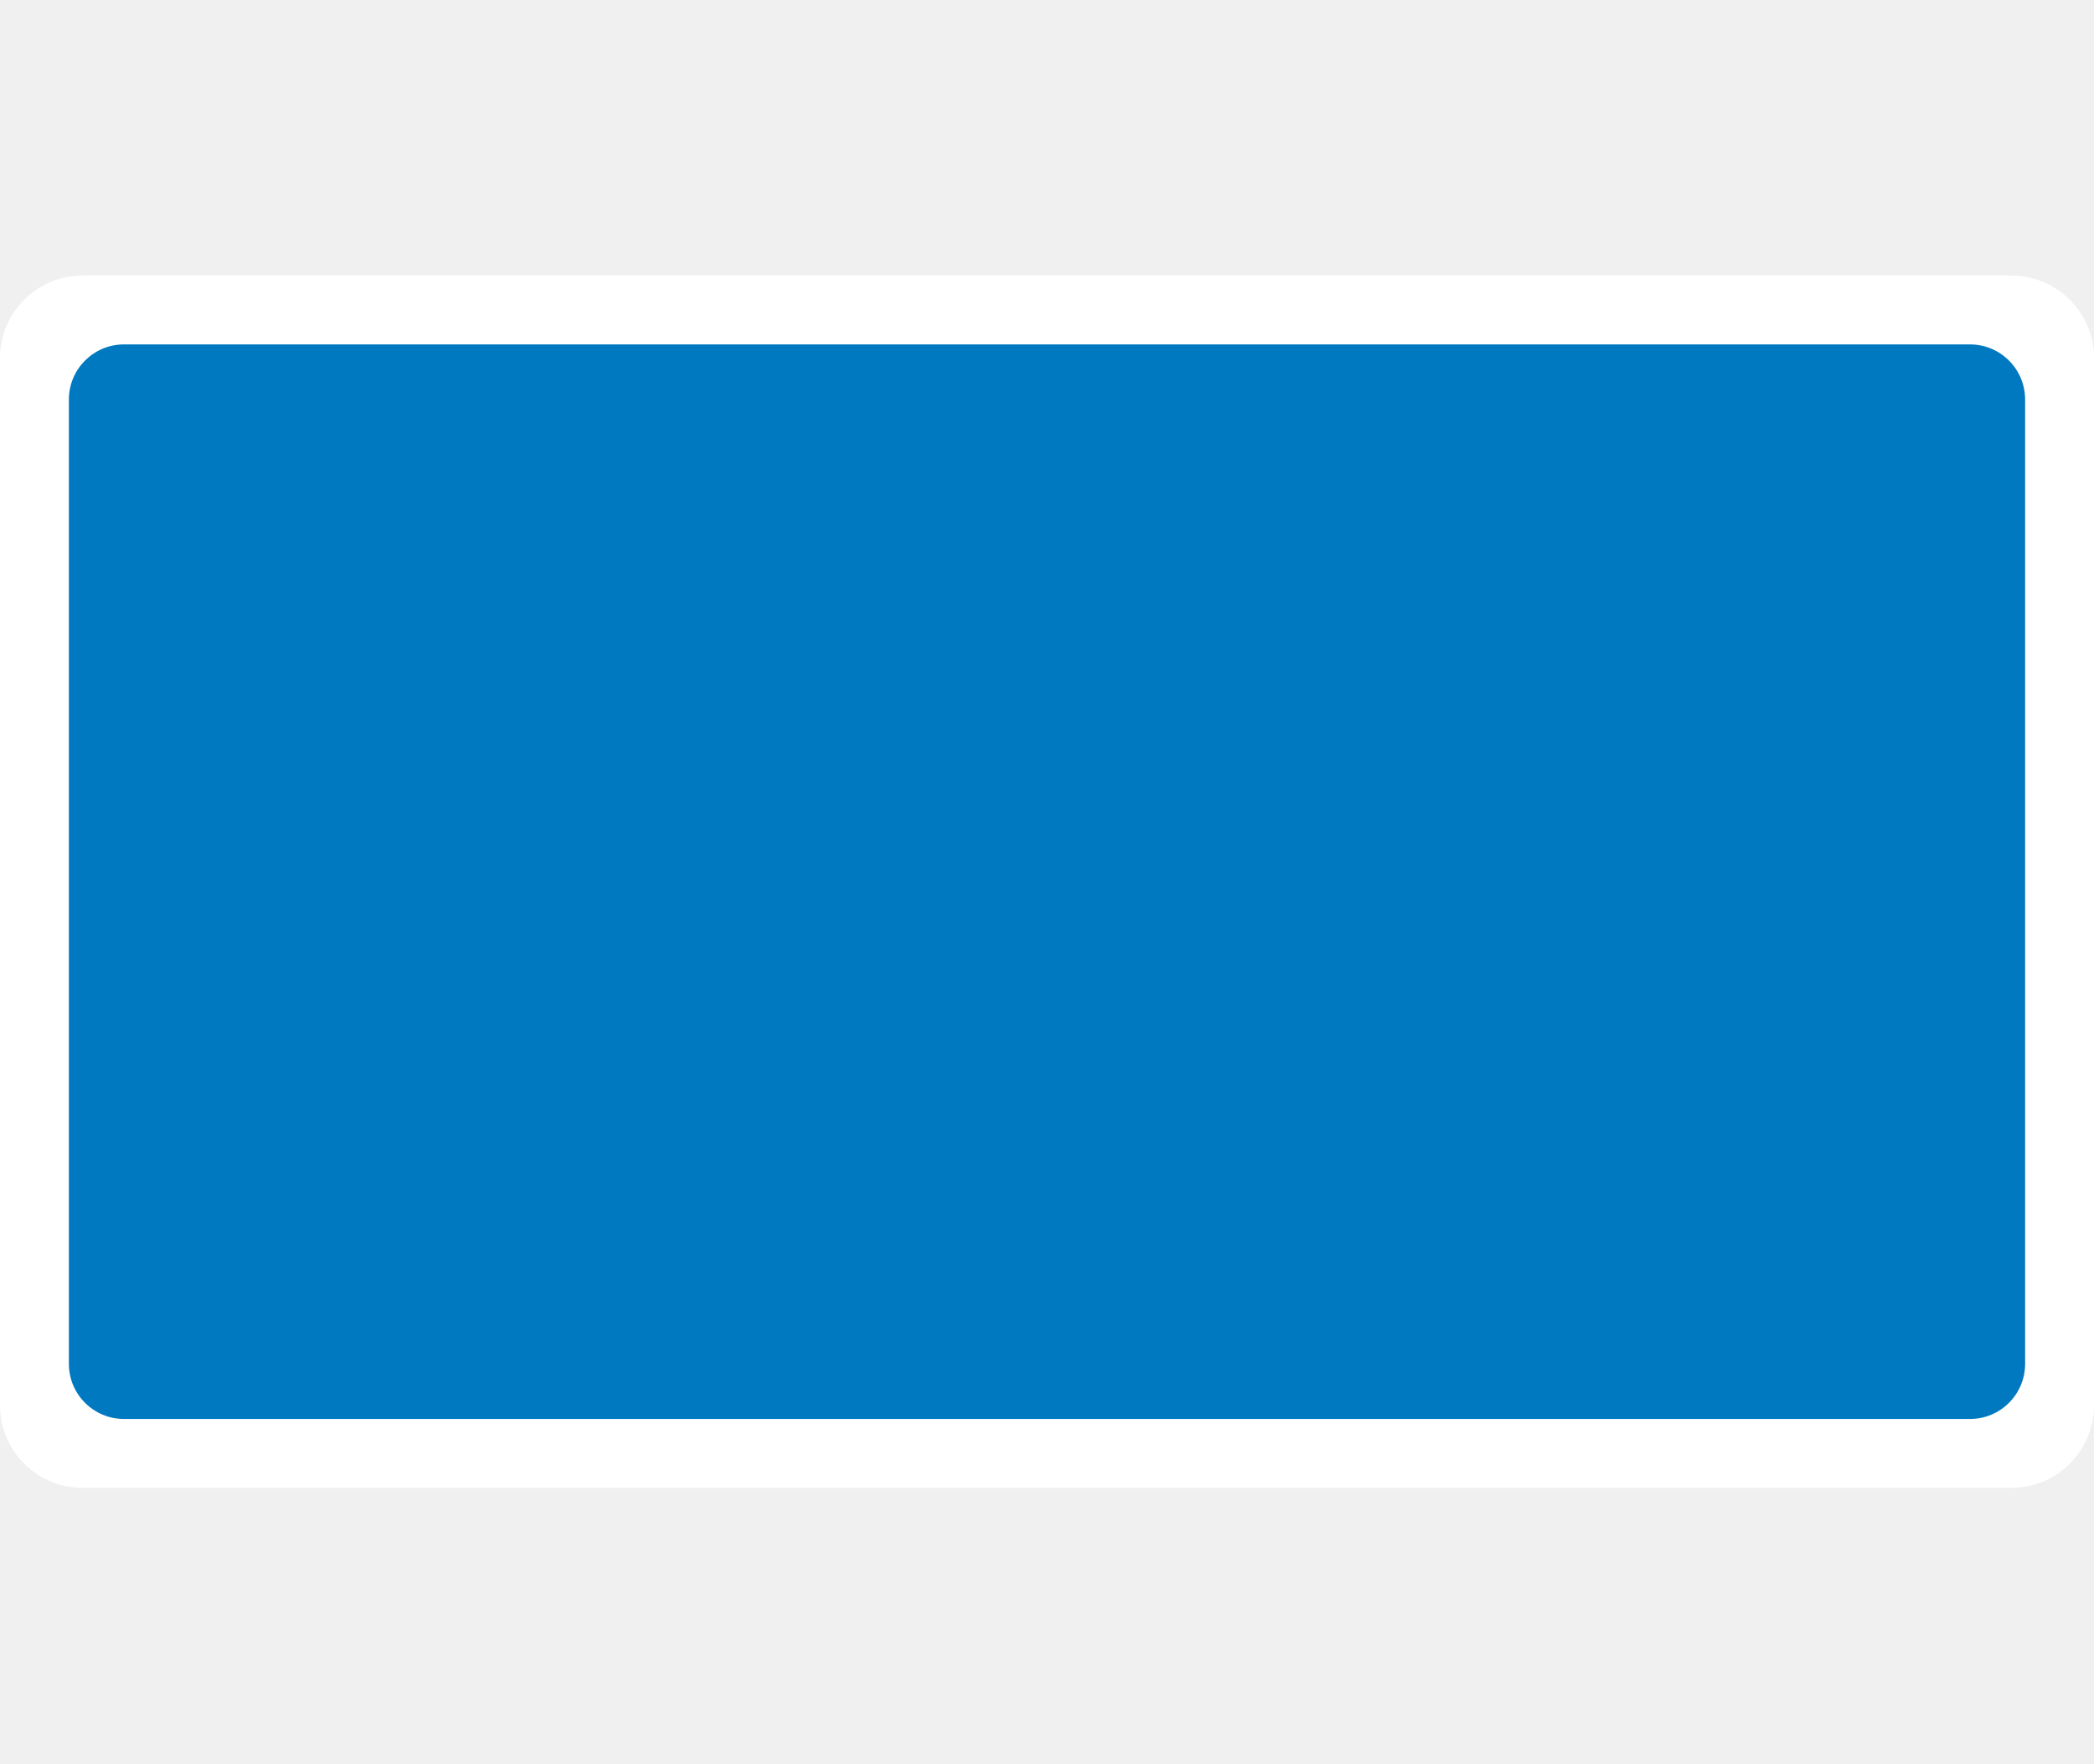
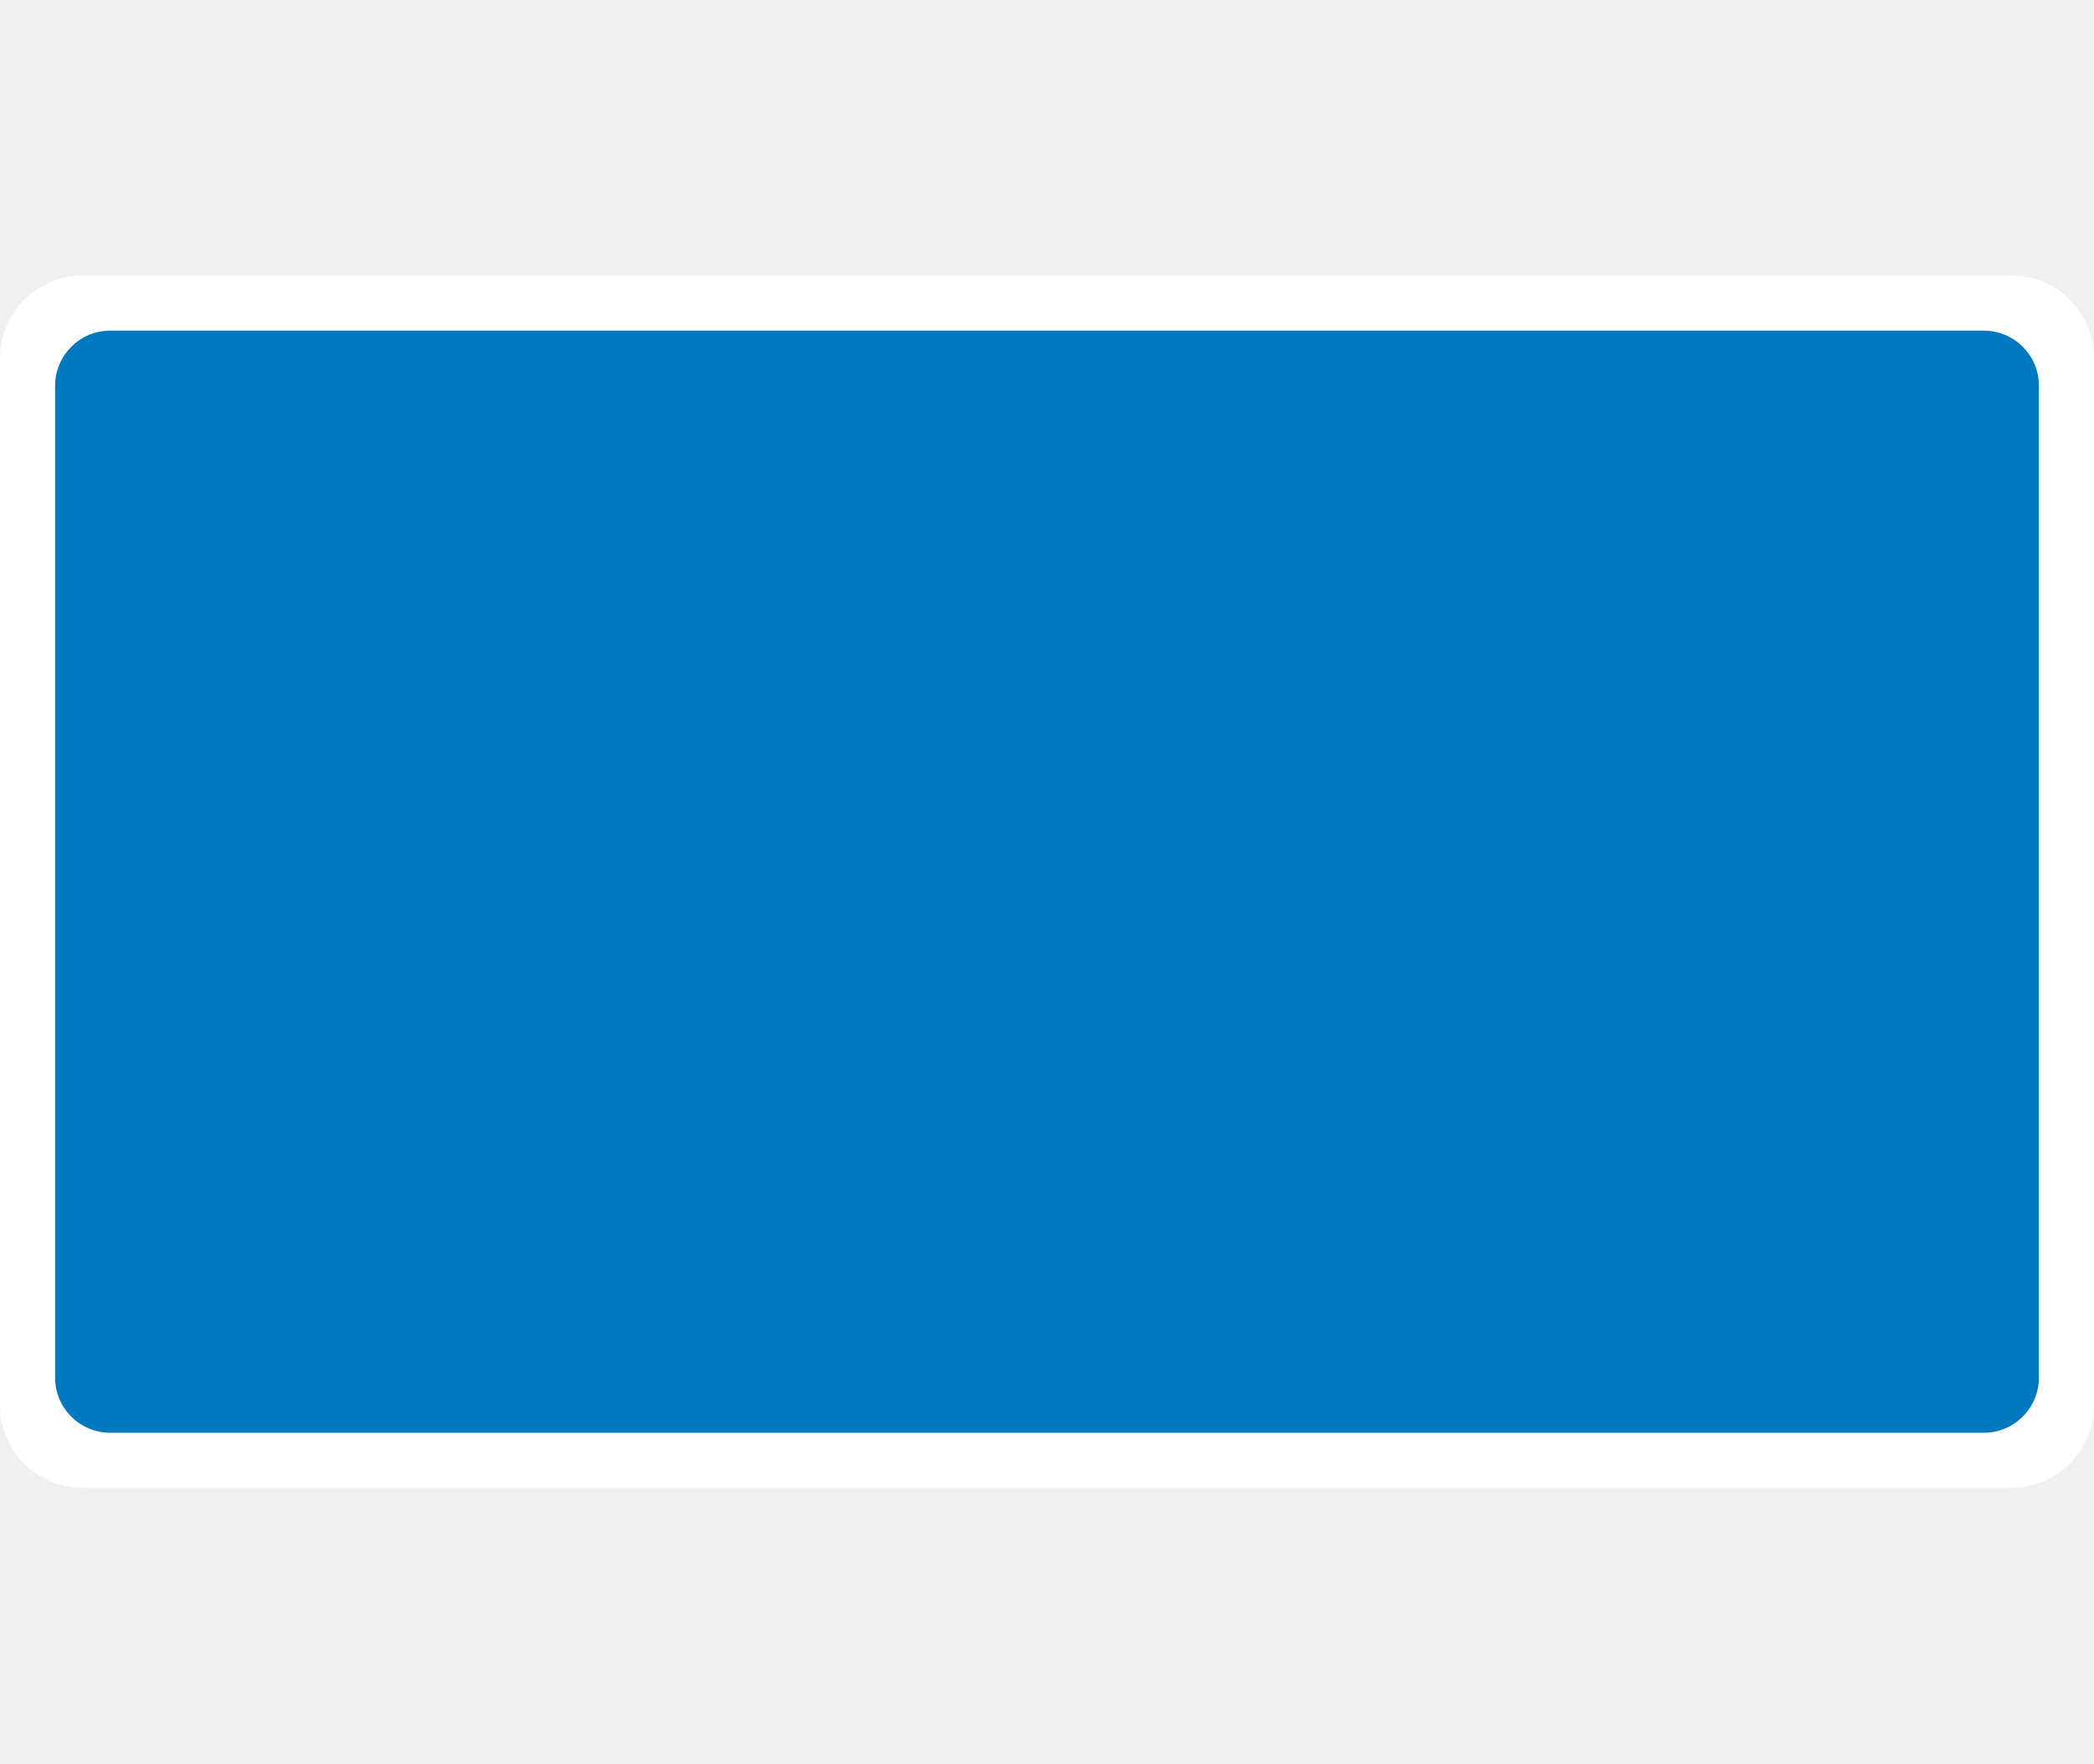
<svg xmlns="http://www.w3.org/2000/svg" viewBox="0 0 76 64" width="76" height="64">
  <rect x="0" y="10" width="76" height="44" rx="3" fill="#ffffff" />
-   <rect x="2.5" y="12.5" width="71" height="39" rx="2" fill="#0079c1" />
+   <rect x="2" y="12" width="72" height="40" rx="2" fill="#0079c1" />
</svg>
